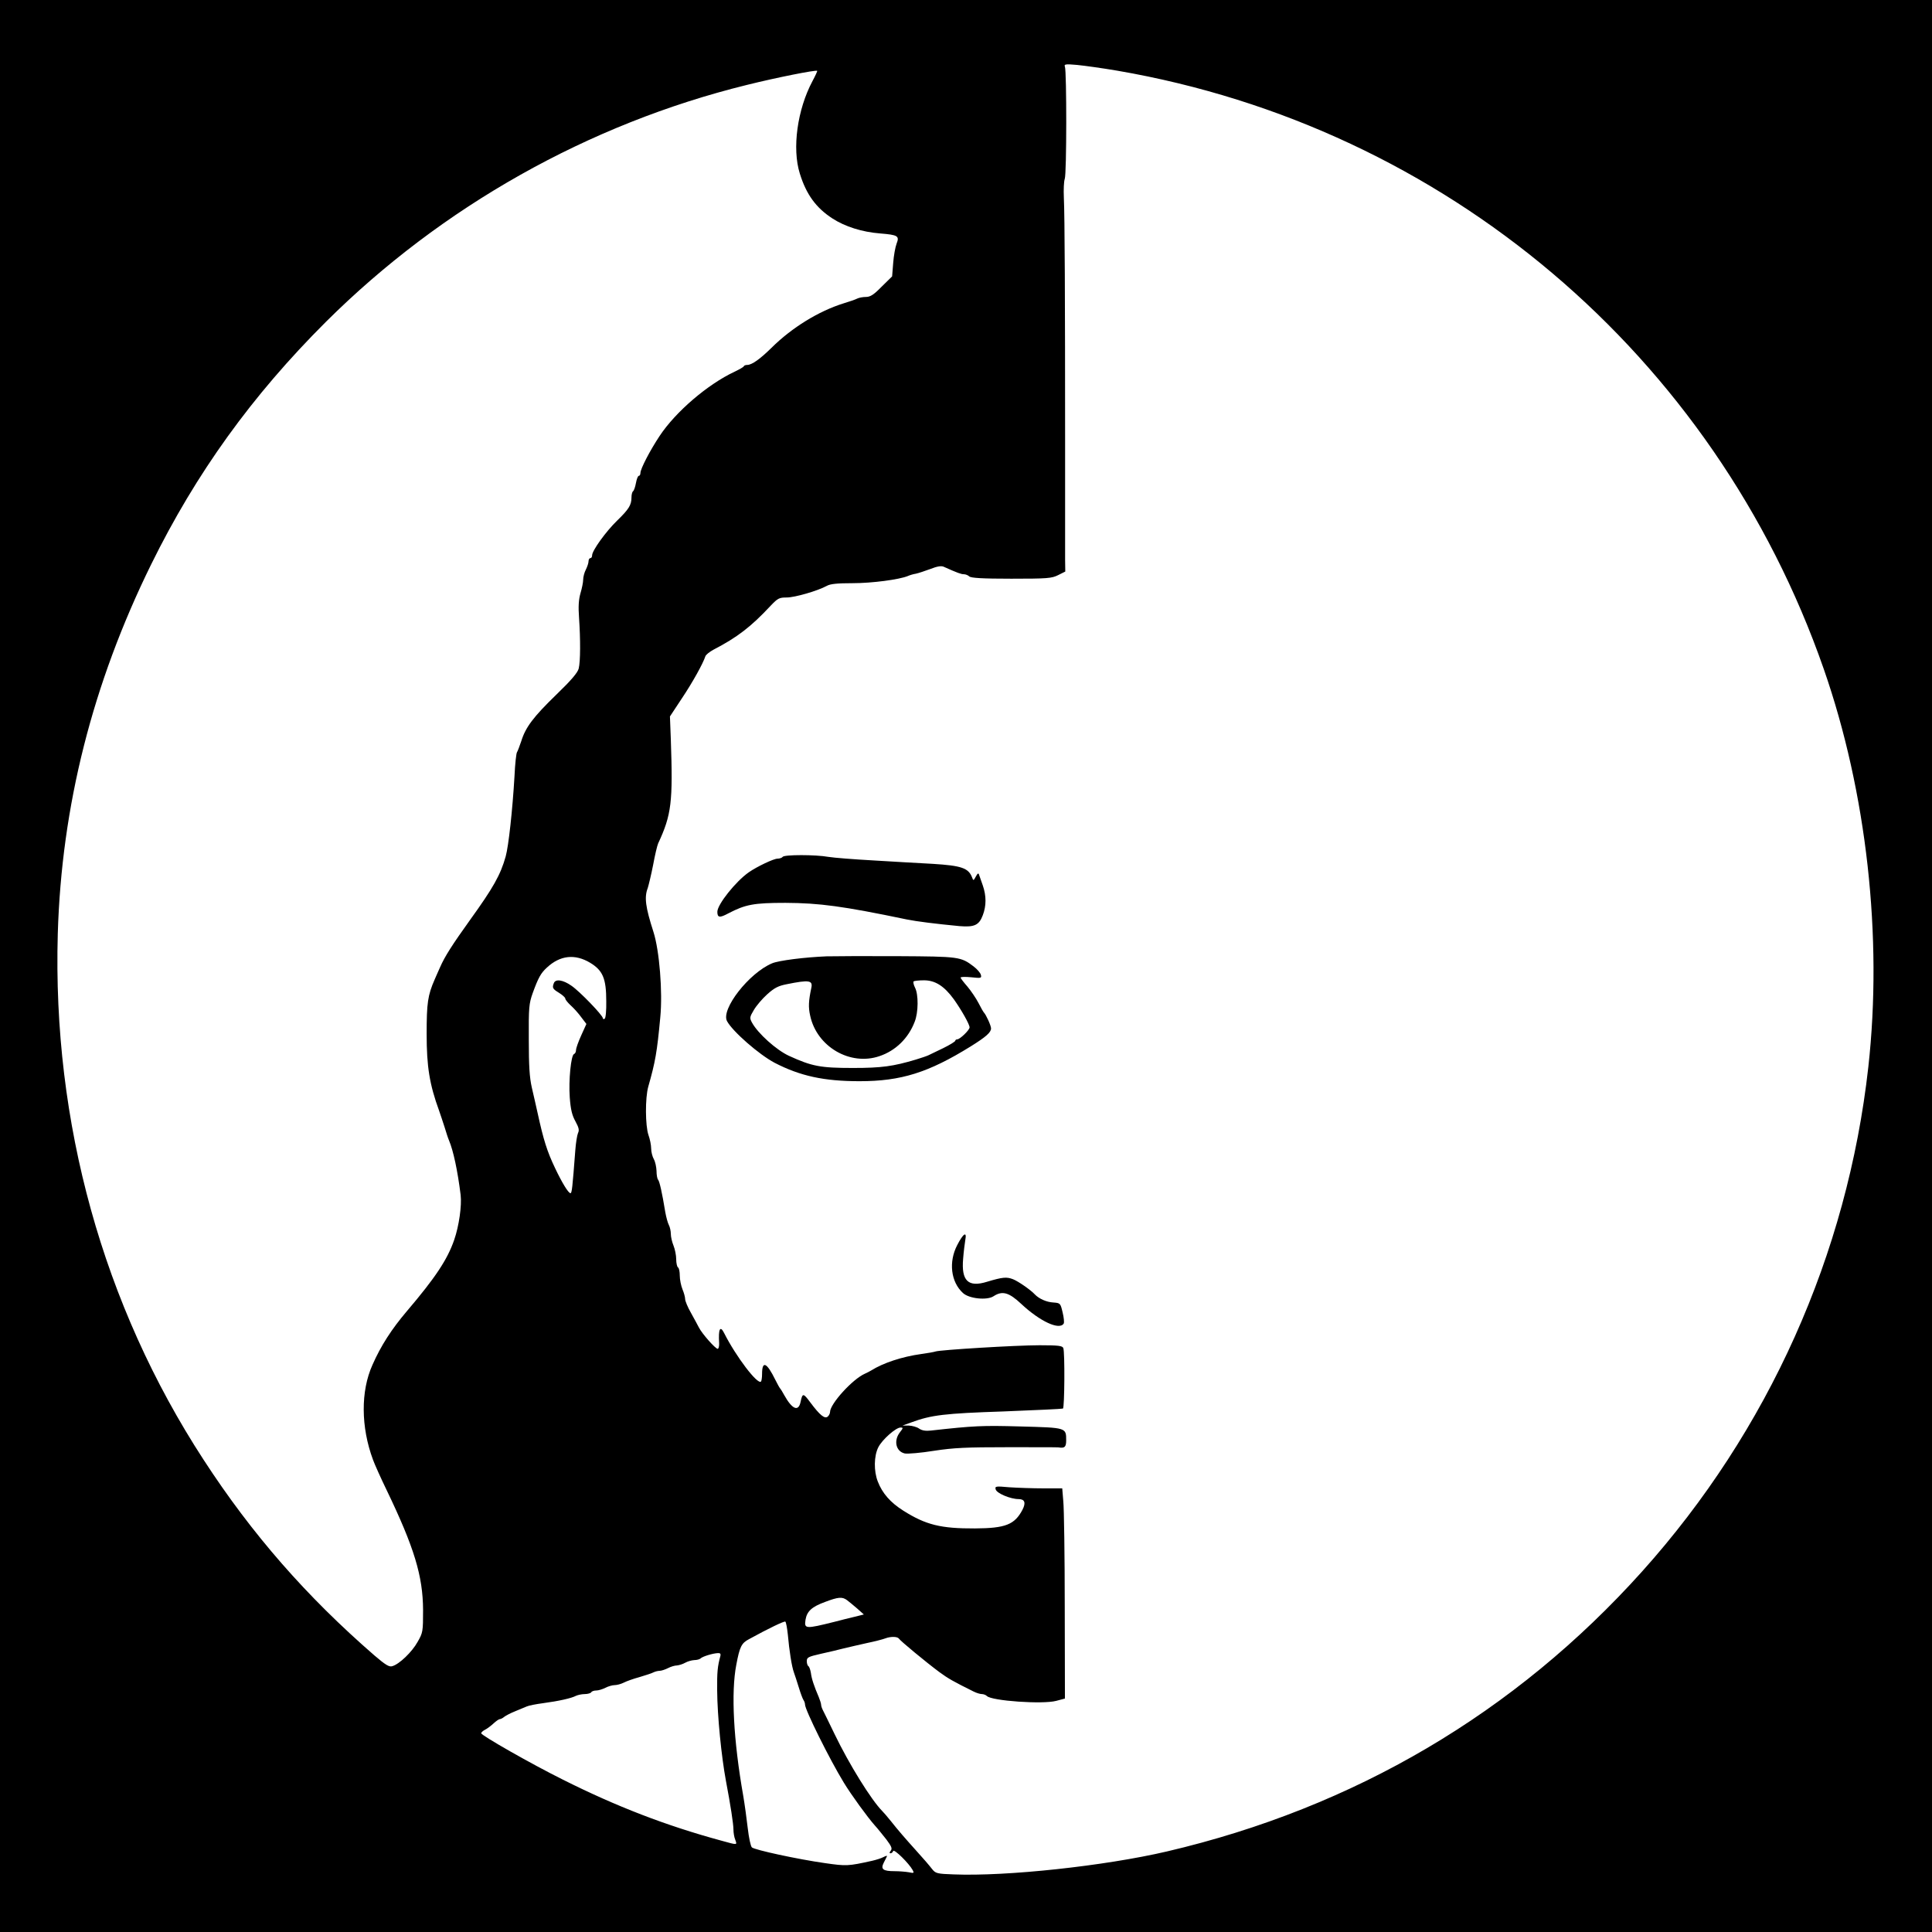
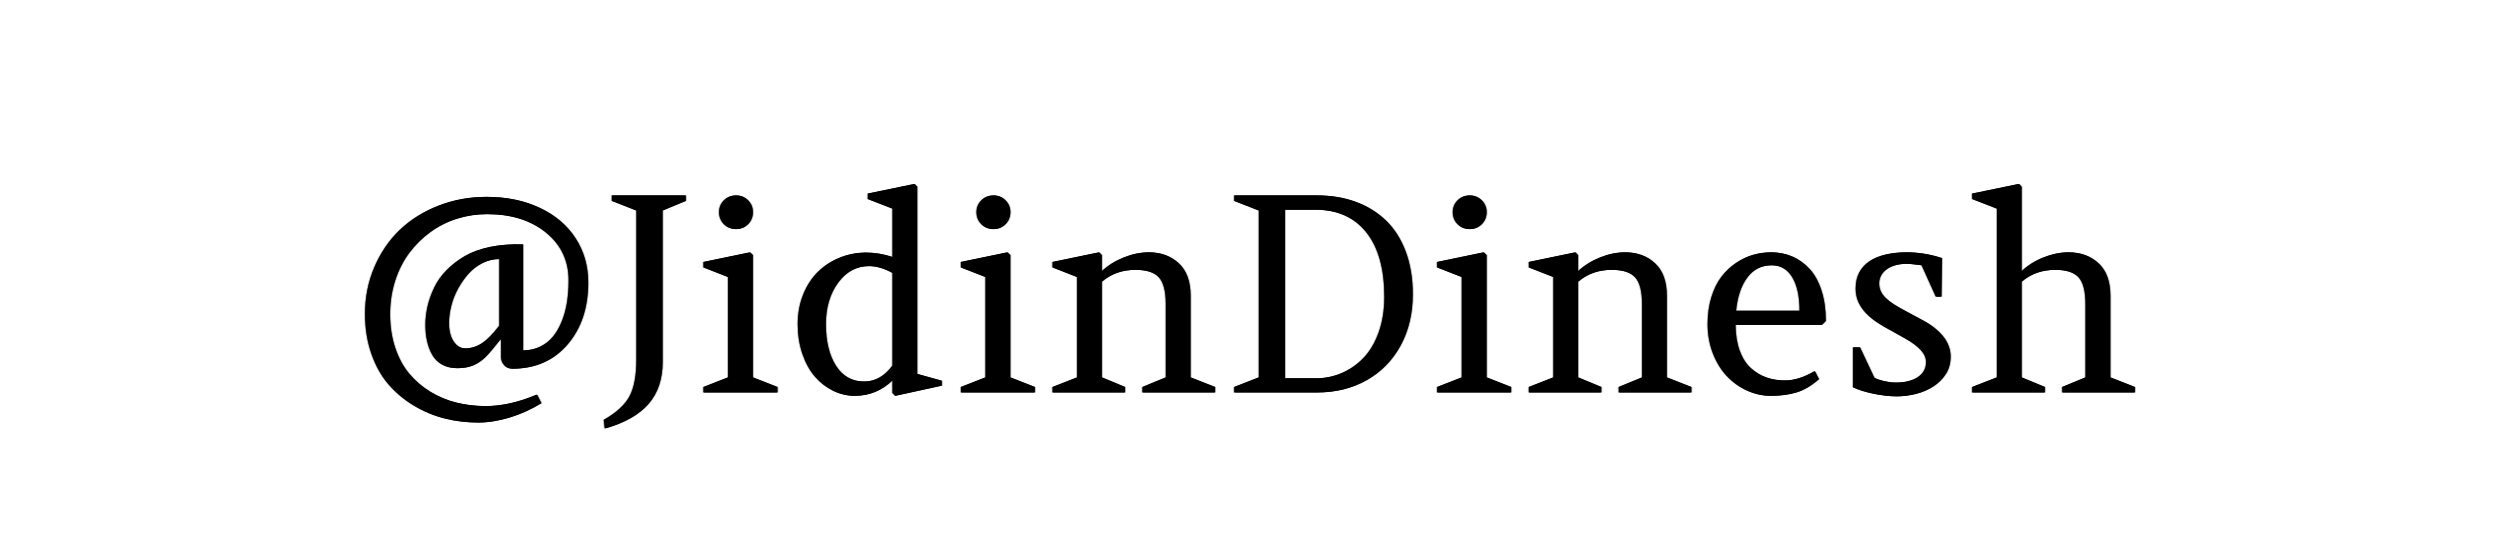
- <svg xmlns="http://www.w3.org/2000/svg" version="1.0" width="1080pt" height="1080pt" viewBox="0 0 1080 1080" preserveAspectRatio="xMidYMid meet">
-   <g transform="translate(0,1080) scale(0.1,-0.1)" fill="#000000" stroke="none">
-     <path d="M0 5400 l0 -5400 5400 0 5400 0 0 5400 0 5400 -5400 0 -5400 0 0 -5400z m6245 5005 c1833 -315 3339 -1590 3950 -3345 240 -689 330 -1498 249 -2225 -117 -1048 -558 -2032 -1264 -2819 -710 -791 -1610 -1321 -2658 -1566 -348 -81 -896 -140 -1191 -128 -92 3 -101 6 -119 28 -22 28 -48 58 -95 110 -55 61 -101 114 -137 160 -19 24 -41 49 -49 57 -61 62 -184 260 -265 428 -32 66 -62 128 -67 137 -5 10 -9 23 -9 29 0 6 -6 25 -13 42 -26 61 -40 102 -44 135 -3 18 -9 35 -14 38 -5 3 -9 16 -9 28 0 21 8 25 78 41 42 9 100 23 127 30 28 7 86 20 130 30 44 9 90 21 103 26 31 12 69 11 77 -1 8 -13 152 -132 226 -187 49 -36 79 -53 192 -109 16 -8 36 -14 46 -14 9 0 22 -5 28 -11 27 -27 311 -47 387 -27 l49 13 -1 515 c0 283 -4 548 -8 587 l-6 73 -107 0 c-58 0 -143 3 -188 6 -78 7 -82 6 -77 -12 6 -22 83 -54 128 -54 34 0 42 -20 22 -59 -44 -84 -95 -104 -266 -105 -191 -1 -275 20 -400 99 -73 46 -118 98 -143 163 -23 58 -22 143 3 192 22 43 98 110 124 110 16 0 15 -3 -3 -26 -37 -47 -23 -108 27 -119 16 -3 89 3 163 15 111 17 182 20 411 20 152 0 281 0 285 -1 34 -6 43 2 43 39 0 72 2 71 -255 78 -215 6 -259 4 -502 -23 -28 -3 -49 0 -65 11 -12 9 -38 16 -58 17 l-35 0 50 18 c111 41 185 50 515 61 179 7 328 14 332 16 9 6 11 315 2 338 -5 13 -26 16 -133 16 -132 0 -558 -26 -582 -35 -8 -3 -43 -9 -79 -14 -108 -15 -213 -50 -280 -92 -8 -5 -24 -13 -35 -18 -69 -30 -195 -169 -195 -214 0 -8 -6 -20 -13 -26 -17 -14 -44 8 -97 79 -40 54 -44 54 -55 2 -12 -55 -47 -40 -91 39 -10 19 -21 36 -24 39 -3 3 -14 23 -25 45 -49 100 -75 111 -75 34 0 -20 -3 -39 -6 -42 -19 -19 -140 140 -206 271 -22 44 -33 24 -28 -56 1 -17 -3 -32 -8 -32 -13 0 -88 85 -105 119 -7 14 -28 52 -45 83 -18 31 -32 66 -32 76 0 11 -7 36 -15 55 -8 20 -15 54 -15 76 0 22 -4 43 -10 46 -5 3 -10 24 -10 46 0 22 -7 56 -15 76 -8 19 -15 49 -15 65 0 16 -5 39 -11 50 -6 11 -15 44 -20 72 -18 110 -32 171 -40 181 -5 5 -9 27 -9 50 -1 22 -7 51 -15 65 -8 14 -15 41 -15 60 0 19 -7 53 -15 75 -18 52 -19 208 -1 271 39 137 49 192 67 387 14 142 -5 374 -38 477 -45 140 -52 194 -32 246 5 16 19 73 30 129 10 55 23 109 28 120 75 161 83 231 71 580 l-5 130 66 100 c61 91 119 196 132 236 3 9 23 25 45 37 133 69 210 128 320 246 40 42 48 46 90 46 45 0 173 37 224 65 19 11 59 15 145 15 108 0 259 20 308 40 11 5 31 11 45 13 14 3 50 15 80 26 38 15 61 19 75 13 78 -35 98 -42 113 -42 10 0 24 -6 30 -12 9 -9 72 -13 235 -13 202 0 226 2 262 20 l40 20 -1 65 c0 36 0 335 0 665 0 778 -2 1260 -7 1360 -2 44 0 91 5 105 11 27 11 600 1 627 -6 14 2 16 68 10 41 -4 142 -18 224 -32z m-1703 -58 c-85 -159 -115 -377 -71 -517 36 -117 91 -192 182 -251 71 -46 166 -76 267 -84 99 -8 109 -14 92 -57 -7 -18 -16 -67 -19 -108 l-6 -75 -58 -57 c-45 -46 -64 -58 -89 -58 -16 0 -38 -4 -48 -9 -9 -5 -44 -17 -77 -27 -138 -43 -288 -135 -402 -248 -64 -63 -110 -96 -136 -96 -9 0 -17 -3 -19 -7 -1 -5 -25 -18 -52 -31 -151 -71 -329 -224 -418 -358 -54 -81 -108 -185 -108 -208 0 -9 -4 -16 -9 -16 -5 0 -12 -18 -16 -40 -4 -22 -11 -42 -16 -46 -5 -3 -9 -19 -9 -35 0 -42 -15 -66 -80 -129 -63 -61 -140 -168 -140 -194 0 -9 -4 -16 -10 -16 -5 0 -10 -8 -10 -17 0 -10 -7 -31 -15 -47 -8 -15 -15 -41 -15 -56 0 -15 -7 -49 -15 -76 -10 -35 -13 -73 -8 -139 8 -118 8 -242 -2 -282 -5 -22 -41 -65 -124 -145 -129 -125 -173 -183 -197 -261 -10 -29 -20 -56 -24 -62 -4 -5 -11 -66 -14 -135 -11 -188 -33 -389 -49 -447 -29 -104 -70 -176 -199 -355 -99 -138 -142 -205 -168 -265 -12 -26 -25 -57 -30 -68 -39 -89 -45 -132 -45 -305 0 -183 16 -282 70 -430 7 -19 20 -60 30 -90 9 -30 20 -64 25 -75 24 -57 48 -168 65 -305 7 -59 -9 -173 -36 -251 -38 -110 -105 -211 -265 -399 -85 -100 -145 -193 -192 -300 -66 -146 -65 -347 3 -530 9 -25 43 -101 76 -169 155 -322 203 -481 204 -671 0 -121 -1 -127 -31 -179 -31 -56 -102 -124 -141 -135 -17 -6 -38 7 -100 60 -379 329 -684 677 -955 1094 -563 865 -845 1885 -815 2940 21 714 194 1398 522 2065 251 510 564 944 976 1355 648 645 1469 1107 2353 1325 169 42 386 85 394 79 2 -1 -10 -27 -26 -57z m-1243 -4929 c71 -43 90 -88 90 -215 1 -51 -3 -95 -9 -98 -5 -3 -10 -2 -10 3 0 16 -130 151 -176 182 -47 33 -89 39 -98 14 -10 -26 -7 -32 29 -54 19 -12 35 -26 35 -32 0 -6 14 -23 30 -38 17 -15 44 -45 59 -66 l29 -38 -29 -64 c-16 -35 -29 -72 -29 -82 0 -10 -5 -20 -11 -22 -17 -6 -31 -146 -24 -243 5 -68 13 -100 32 -134 19 -35 22 -49 14 -65 -5 -12 -12 -55 -15 -96 -16 -209 -19 -240 -27 -240 -12 0 -48 60 -86 140 -45 94 -65 159 -97 305 -9 39 -23 104 -33 145 -13 57 -17 122 -17 270 -1 178 1 200 22 259 31 85 45 111 79 142 74 69 157 78 242 27z m1436 -3563 c11 -8 37 -30 57 -47 l37 -33 -52 -13 c-29 -7 -79 -19 -112 -28 -164 -41 -170 -40 -162 12 8 47 35 72 109 99 74 28 96 30 123 10z m-331 -192 c8 -90 22 -180 34 -212 5 -14 18 -53 28 -86 10 -33 22 -64 26 -69 4 -6 8 -16 8 -24 0 -30 137 -306 217 -437 42 -69 133 -194 173 -239 16 -17 44 -53 65 -79 29 -39 34 -51 24 -63 -7 -9 -8 -14 -1 -14 6 0 13 6 15 13 6 12 88 -69 109 -107 9 -17 7 -18 -22 -12 -18 3 -53 6 -79 6 -65 0 -79 11 -61 47 8 15 16 32 18 36 3 5 -6 3 -19 -4 -13 -7 -42 -16 -64 -21 -135 -30 -144 -30 -263 -13 -155 22 -394 74 -409 88 -7 7 -17 55 -23 107 -6 52 -17 133 -25 180 -55 311 -69 580 -39 734 19 101 29 121 71 143 111 61 197 102 203 98 4 -2 10 -35 14 -72z m-377 -120 c-16 -59 -19 -90 -18 -193 1 -143 24 -371 49 -505 26 -137 42 -242 42 -272 0 -17 4 -43 10 -57 11 -31 15 -31 -79 -5 -309 84 -586 191 -885 341 -177 88 -456 247 -456 259 0 5 10 14 22 20 12 6 33 22 47 35 14 13 30 24 35 24 5 0 17 6 25 13 9 7 36 21 61 31 25 10 54 22 65 27 11 5 52 13 90 18 90 12 160 28 184 41 11 5 33 10 50 10 16 0 33 5 36 10 3 6 16 10 28 10 12 0 35 7 51 15 15 8 39 15 51 15 13 0 36 6 52 14 15 8 55 22 88 31 33 10 68 21 77 26 10 5 26 9 35 9 10 0 31 7 47 15 15 8 38 15 50 15 11 1 32 7 46 15 14 8 36 14 51 15 14 0 29 4 35 9 10 11 69 29 97 30 13 1 17 -4 14 -16z" />
-     <path d="M4375 6010 c-3 -5 -17 -10 -29 -10 -21 0 -114 -44 -160 -76 -73 -51 -176 -180 -176 -221 0 -33 13 -35 61 -9 96 50 142 59 320 59 190 -1 319 -18 679 -93 54 -11 158 -24 293 -37 84 -7 110 5 131 61 20 53 20 108 0 166 -9 25 -18 52 -21 60 -3 11 -8 9 -18 -10 -13 -24 -14 -24 -21 -5 -20 53 -60 66 -219 76 -71 4 -220 12 -330 19 -110 6 -224 15 -254 20 -72 13 -248 13 -256 0z" />
-     <path d="M4620 5454 c-121 -5 -266 -23 -304 -39 -129 -54 -287 -257 -252 -323 31 -58 179 -187 266 -233 143 -74 276 -103 475 -103 232 0 385 48 622 195 85 53 113 78 113 100 0 16 -28 77 -40 89 -3 3 -17 27 -30 53 -14 27 -42 68 -62 92 -21 24 -38 46 -38 50 0 5 27 5 59 2 56 -6 59 -5 54 14 -3 11 -21 32 -41 47 -71 54 -82 55 -422 57 -173 1 -353 0 -400 -1z m-85 -178 c-15 -71 -17 -106 -6 -154 37 -173 223 -282 387 -226 90 30 162 100 197 192 21 52 22 153 2 191 -8 16 -11 31 -8 35 4 3 30 6 58 6 63 0 113 -32 167 -106 42 -59 88 -140 88 -157 0 -15 -54 -67 -69 -67 -6 0 -11 -4 -11 -8 0 -4 -30 -23 -67 -41 -38 -18 -75 -36 -83 -40 -8 -4 -40 -15 -70 -24 -127 -38 -192 -47 -352 -47 -182 0 -229 9 -358 68 -71 33 -173 125 -206 185 -14 26 -14 31 10 71 14 24 48 64 75 88 40 36 62 47 108 56 128 26 148 22 138 -22z" />
-     <path d="M5351 3840 c-49 -94 -36 -206 32 -268 34 -32 135 -42 171 -18 49 32 86 22 156 -44 104 -97 212 -147 236 -109 4 6 1 35 -6 63 -12 51 -13 52 -52 55 -38 2 -80 21 -103 45 -23 25 -92 73 -122 85 -36 14 -58 12 -145 -14 -106 -33 -145 5 -134 129 3 39 9 86 12 104 10 51 -11 38 -45 -28z" />
+ <svg xmlns="http://www.w3.org/2000/svg" width="858.92px" height="185.64px" viewBox="-179.46 -17.82 858.92 185.64" style="background: rgb(255, 255, 255) none repeat scroll 0% 0%;" preserveAspectRatio="xMidYMid">
+   <defs>
+     <filter id="editing-hover" x="-100%" y="-100%" width="300%" height="300%">
+       <feFlood flood-color="#000000" result="flood" />
+       <feComposite operator="in" in2="SourceAlpha" in="flood" result="shadow" />
+       <feOffset dx="0.1" dy="0" in="SourceGraphic" result="offset-1" />
+       <feOffset dx="-0.1" dy="0" in="shadow" result="offset-2" />
+       <feMerge>
+         <feMergeNode in="offset-2" />
+         <feMergeNode in="offset-1" />
+       </feMerge>
+     </filter>
+   </defs>
+   <g filter="url(#editing-hover)">
+     <g transform="translate(-59.65497, 117.02)">
+       <path d="M52.37-12.21L52.37-12.21L52.37-18.13L52.09-18.22L52.09-18.22Q48.88-14.09 47-12.21L47-12.21L47-12.21Q45.12-10.33 42.82-9.34L42.82-9.34L42.82-9.34Q40.53-8.35 37.32-8.35L37.32-8.35L37.32-8.35Q34.33-8.35 32.15-9.57L32.15-9.57L32.15-9.57Q29.97-10.79 28.76-12.92L28.76-12.92L28.76-12.92Q27.54-15.05 26.97-17.63L26.97-17.63L26.97-17.63Q26.39-20.20 26.39-23.22L26.39-23.22L26.39-23.22Q26.39-26.44 27.13-29.60L27.13-29.60L27.13-29.60Q27.86-32.77 29.42-36.03L29.42-36.03L29.42-36.03Q30.98-39.29 33.67-42.02L33.67-42.02L33.67-42.02Q36.35-44.75 39.91-46.84L39.91-46.84L39.91-46.84Q43.47-48.93 48.61-50.01L48.61-50.01L48.61-50.01Q53.75-51.08 59.90-50.86L59.90-50.86L59.90-14.46L59.90-14.46Q63.20-14.46 65.86-15.77L65.86-15.77L65.86-15.77Q68.53-17.07 70.32-19.30L70.32-19.30L70.32-19.30Q72.11-21.53 73.32-24.62L73.32-24.62L73.32-24.62Q74.54-27.72 75.07-31.19L75.07-31.19L75.07-31.19Q75.59-34.65 75.59-38.55L75.59-38.55L75.59-38.55Q75.59-48.65 67.79-54.96L67.79-54.96L67.79-54.96Q59.99-61.27 47.55-61.27L47.55-61.27L47.55-61.27Q42.18-61.27 37.20-59.71L37.20-59.71L37.20-59.71Q32.22-58.15 28.04-55.12L28.04-55.12L28.04-55.12Q23.87-52.09 20.77-47.96L20.77-47.96L20.77-47.96Q17.67-43.83 15.93-38.42L15.93-38.42L15.93-38.42Q14.18-33.00 14.18-26.90L14.18-26.90L14.18-26.90Q14.18-20.61 15.93-15.38L15.93-15.38L15.93-15.38Q17.67-10.14 20.75-6.47L20.75-6.47L20.75-6.47Q23.82-2.80 28.00-0.25L28.00-0.25L28.00-0.25Q32.17 2.29 36.99 3.49L36.99 3.49L36.99 3.49Q41.81 4.68 47.09 4.68L47.09 4.68L47.09 4.68Q55.35 4.68 64.67 0.73L64.67 0.73L66.19 3.67L66.19 3.67Q60.95 6.88 55.26 8.61L55.26 8.61L55.26 8.61Q49.57 10.33 44.48 10.33L44.48 10.33L44.48 10.33Q38.55 10.33 33.00 8.93L33.00 8.93L33.00 8.93Q27.45 7.53 22.44 4.52L22.44 4.52L22.44 4.52Q17.44 1.51 13.72-2.78L13.72-2.78L13.72-2.78Q10.01-7.07 7.83-13.31L7.83-13.31L7.83-13.31Q5.65-19.55 5.65-26.99L5.65-26.99L5.65-26.99Q5.65-35.53 8.84-43.01L8.84-43.01L8.84-43.01Q12.03-50.49 17.53-55.79L17.53-55.79L17.53-55.79Q23.04-61.09 30.80-64.14L30.80-64.14L30.80-64.14Q38.55-67.20 47.37-67.20L47.37-67.20L47.37-67.20Q57.65-67.20 65.61-63.43L65.61-63.43L65.61-63.43Q73.58-59.67 77.91-52.97L77.91-52.97L77.91-52.97Q82.25-46.27 82.25-37.77L82.25-37.77L82.25-37.77Q82.25-24.74 75.11-16.45L75.11-16.45L75.11-16.45Q67.98-8.17 56.23-8.17L56.23-8.17L56.23-8.17Q54.48-8.17 53.43-9.41L53.43-9.41L53.43-9.41Q52.37-10.65 52.37-12.21ZM40.02-15.15L40.02-15.15L40.02-15.15Q43.05-15.15 45.74-16.87L45.74-16.87L45.74-16.87Q48.42-18.59 51.77-22.95L51.77-22.95L51.77-45.85L51.77-45.85Q48.74-45.85 45.97-44.48L45.97-44.48L45.97-44.48Q43.19-43.10 41.15-40.83L41.15-40.83L41.15-40.83Q39.11-38.55 37.54-35.71L37.54-35.71L37.54-35.71Q35.98-32.86 35.20-29.79L35.20-29.79L35.20-29.79Q34.42-26.71 34.42-23.87L34.42-23.87L34.42-23.87Q34.42-19.87 36.03-17.51L36.03-17.51L36.03-17.51Q37.64-15.15 40.02-15.15ZM115.80-65.82L107.82-62.51L107.82-10.51L107.82-10.51Q107.82-1.65 102.95 3.95L102.95 3.95L102.95 3.95Q98.08 9.55 87.99 12.39L87.99 12.39L87.67 9.41L87.67 9.41Q94.18 5.69 96.52 1.31L96.52 1.31L96.52 1.31Q98.87-3.08 98.87-11.29L98.87-11.29L98.87-62.51L90.42-65.82L90.42-67.70L115.80-67.70L115.80-65.82ZM138.84-5.19L147.29-1.88L147.29 0L121.91 0L121.91-1.88L130.35-5.19L130.35-39.66L121.91-42.96L121.91-44.84L137.88-48.15L138.84-47.18L138.84-5.19ZM127.28-61.96L127.28-61.96L127.28-61.96Q127.28-64.35 128.95-66.02L128.95-66.02L128.95-66.02Q130.63-67.70 133.11-67.70L133.11-67.70L133.11-67.70Q135.49-67.70 137.17-66.02L137.17-66.02L137.17-66.02Q138.84-64.35 138.84-61.96L138.84-61.96L138.84-61.96Q138.84-59.48 137.17-57.81L137.17-57.81L137.17-57.81Q135.49-56.13 133.11-56.13L133.11-56.13L133.11-56.13Q130.63-56.13 128.95-57.81L128.95-57.81L128.95-57.81Q127.28-59.48 127.28-61.96ZM195.30-6.38L203.74-4.04L203.74-2.34L187.77 1.15L186.85 0.18L186.85-4.22L186.85-4.22Q181.34 1.15 173.86 1.15L173.86 1.15L173.86 1.15Q170.05 1.15 166.52-0.57L166.52-0.57L166.52-0.57Q162.99-2.29 160.28-5.39L160.28-5.39L160.28-5.39Q157.57-8.49 155.94-13.20L155.94-13.20L155.94-13.20Q154.31-17.90 154.31-23.50L154.31-23.50L154.31-23.50Q154.31-28.96 156.17-33.60L156.17-33.60L156.17-33.60Q158.03-38.23 161.20-41.38L161.20-41.38L161.20-41.38Q164.36-44.52 168.68-46.29L168.68-46.29L168.68-46.29Q172.99-48.06 177.81-48.06L177.81-48.06L177.81-48.06Q182.17-48.06 186.85-46.54L186.85-46.54L186.85-63.16L178.36-66.46L178.36-68.34L194.38-71.65L195.30-70.68L195.30-6.38ZM186.85-9.23L186.85-9.23L186.85-41.08L186.85-41.08Q182.58-43.42 178.77-43.42L178.77-43.42L178.77-43.42Q172.30-43.42 168.10-37.71L168.10-37.71L168.10-37.71Q163.90-31.99 163.90-23.50L163.90-23.50L163.90-23.50Q163.90-14.60 167.37-9.18L167.37-9.18L167.37-9.18Q170.83-3.76 177.08-3.76L177.08-3.76L177.08-3.76Q182.81-3.76 186.85-9.23ZM227.29-5.19L235.73-1.88L235.73 0L210.35 0L210.35-1.88L218.80-5.19L218.80-39.66L210.35-42.96L210.35-44.84L226.33-48.15L227.29-47.18L227.29-5.19ZM215.72-61.96L215.72-61.96L215.72-61.96Q215.72-64.35 217.40-66.02L217.40-66.02L217.40-66.02Q219.07-67.70 221.55-67.70L221.55-67.70L221.55-67.70Q223.94-67.70 225.61-66.02L225.61-66.02L225.61-66.02Q227.29-64.35 227.29-61.96L227.29-61.96L227.29-61.96Q227.29-59.48 225.61-57.81L225.61-57.81L225.61-57.81Q223.94-56.13 221.55-56.13L221.55-56.13L221.55-56.13Q219.07-56.13 217.40-57.81L217.40-57.81L217.40-57.81Q215.72-59.48 215.72-61.96ZM258.73-5.19L266.72-1.88L266.72 0L241.84 0L241.84-1.88L250.28-5.19L250.28-39.66L241.84-42.96L241.84-44.84L257.81-48.15L258.73-47.18L258.73-41.63L258.73-41.63Q261.99-44.66 266.35-46.40L266.35-46.40L266.35-46.40Q270.71-48.15 274.93-48.15L274.93-48.15L274.93-48.15Q281.08-48.15 285.14-44.38L285.14-44.38L285.14-44.38Q289.21-40.62 289.21-33.18L289.21-33.18L289.21-5.19L297.65-1.88L297.65 0L272.73 0L272.73-1.88L280.76-5.19L280.76-30.38L280.76-30.38Q280.76-36.99 278.40-39.56L278.40-39.56L278.40-39.56Q276.03-42.13 270.30-42.13L270.30-42.13L270.30-42.13Q263.46-42.13 258.73-38.05L258.73-38.05L258.73-5.19ZM304.26-65.82L304.26-67.70L332.72-67.70L332.72-67.70Q339.92-67.70 345.89-65.52L345.89-65.52L345.89-65.52Q351.86-63.34 356.24-59.16L356.24-59.16L356.24-59.16Q360.62-54.99 363.08-48.49L363.08-48.49L363.08-48.49Q365.54-42.00 365.54-33.74L365.54-33.74L365.54-33.74Q365.54-23.82 361.36-16.13L361.36-16.13L361.36-16.13Q357.18-8.45 349.70-4.22L349.70-4.22L349.70-4.22Q342.22 0 332.63 0L332.63 0L304.26 0L304.26-1.88L312.71-5.19L312.71-62.51L304.26-65.82ZM332.08-62.79L332.08-62.79L321.66-62.79L321.66-4.87L332.35-4.87L332.35-4.87Q336.99-4.87 341.19-6.66L341.19-6.66L341.19-6.66Q345.39-8.45 348.67-11.84L348.67-11.84L348.67-11.84Q351.95-15.24 353.90-20.65L353.90-20.65L353.90-20.65Q355.85-26.07 355.85-32.82L355.85-32.82L355.85-32.82Q355.85-47.28 349.65-55.03L349.65-55.03L349.65-55.03Q343.46-62.79 332.08-62.79ZM390.92-5.19L399.36-1.88L399.36 0L373.98 0L373.98-1.88L382.43-5.19L382.43-39.66L373.98-42.96L373.98-44.84L389.95-48.15L390.92-47.18L390.92-5.19ZM379.35-61.96L379.35-61.96L379.35-61.96Q379.35-64.35 381.03-66.02L381.03-66.02L381.03-66.02Q382.70-67.70 385.18-67.70L385.18-67.70L385.18-67.70Q387.57-67.70 389.24-66.02L389.24-66.02L389.24-66.02Q390.92-64.35 390.92-61.96L390.92-61.96L390.92-61.96Q390.92-59.48 389.24-57.81L389.24-57.81L389.24-57.81Q387.57-56.13 385.18-56.13L385.18-56.13L385.18-56.13Q382.70-56.13 381.03-57.81L381.03-57.81L381.03-57.81Q379.35-59.48 379.35-61.96ZM422.36-5.19L430.34-1.88L430.34 0L405.47 0L405.47-1.88L413.91-5.19L413.91-39.66L405.47-42.96L405.47-44.84L421.44-48.15L422.36-47.18L422.36-41.63L422.36-41.63Q425.62-44.66 429.98-46.40L429.98-46.40L429.98-46.40Q434.34-48.15 438.56-48.15L438.56-48.15L438.56-48.15Q444.71-48.15 448.77-44.38L448.77-44.38L448.77-44.38Q452.83-40.62 452.83-33.18L452.83-33.18L452.83-5.19L461.28-1.88L461.28 0L436.36 0L436.36-1.88L444.39-5.19L444.39-30.38L444.39-30.38Q444.39-36.99 442.02-39.56L442.02-39.56L442.02-39.56Q439.66-42.13 433.92-42.13L433.92-42.13L433.92-42.13Q427.08-42.13 422.36-38.05L422.36-38.05L422.36-5.19ZM507.45-24.56L506.12-23.22L476.43-23.22L476.43-23.22Q476.47-18.08 477.89-14.27L477.89-14.27L477.89-14.27Q479.32-10.46 481.75-8.31L481.75-8.31L481.75-8.31Q484.18-6.15 487.10-5.14L487.10-5.14L487.10-5.14Q490.01-4.13 493.45-4.13L493.45-4.13L493.45-4.13Q498.23-4.13 503.69-7.34L503.69-7.34L505.11-4.59L505.11-4.59Q501.26-1.19 497.40-0.02L497.40-0.02L497.40-0.02Q493.55 1.15 488.63 1.15L488.63 1.15L488.63 1.15Q484.37 1.15 480.42-0.67L480.42-0.67L480.42-0.67Q476.47-2.48 473.49-5.67L473.49-5.67L473.49-5.67Q470.50-8.86 468.71-13.49L468.71-13.49L468.71-13.49Q466.92-18.13 466.92-23.50L466.92-23.50L466.92-23.50Q466.92-28.59 468.23-32.79L468.23-32.79L468.23-32.79Q469.54-36.99 471.70-39.79L471.70-39.79L471.70-39.79Q473.86-42.59 476.72-44.52L476.72-44.52L476.72-44.52Q479.59-46.45 482.60-47.30L482.60-47.30L482.60-47.30Q485.61-48.15 488.73-48.15L488.73-48.15L488.73-48.15Q492.63-48.15 495.96-46.70L495.96-46.70L495.96-46.70Q499.28-45.26 501.88-42.43L501.88-42.43L501.88-42.43Q504.47-39.61 505.96-35.02L505.96-35.02L505.96-35.02Q507.45-30.43 507.45-24.56L507.45-24.56ZM488.91-43.70L488.91-43.70L488.91-43.70Q483.63-43.70 480.49-39.52L480.49-39.52L480.49-39.52Q477.34-35.34 476.61-28.09L476.61-28.09L498.50-28.09L498.50-28.09Q498.50-35.43 496.02-39.56L496.02-39.56L496.02-39.56Q493.55-43.70 488.91-43.70ZM516.86-15.51L519.20-15.51L524.11-5.09L524.11-5.09Q524.71-4.73 525.58-4.43L525.58-4.43L525.58-4.43Q526.46-4.13 527.46-3.90L527.46-3.90L527.46-3.90Q528.47-3.67 529.53-3.53L529.53-3.53L529.53-3.53Q530.59-3.40 531.60-3.40L531.60-3.40L531.60-3.40Q533.94-3.40 535.84-3.88L535.84-3.88L535.84-3.88Q537.75-4.36 539.12-5.26L539.12-5.26L539.12-5.26Q540.50-6.15 541.23-7.46L541.23-7.46L541.23-7.46Q541.97-8.77 541.97-10.42L541.97-10.42L541.97-10.42Q541.97-12.58 540.20-14.53L540.20-14.53L540.20-14.53Q538.43-16.48 535.22-18.31L535.22-18.31L530.31-21.07L530.31-21.07Q527.69-22.44 525.42-23.91L525.42-23.91L525.42-23.91Q523.15-25.38 521.45-27.13L521.45-27.13L521.45-27.13Q519.75-28.87 518.77-30.98L518.77-30.98L518.77-30.98Q517.78-33.09 517.78-35.71L517.78-35.71L517.78-35.71Q517.78-38.88 519.02-41.22L519.02-41.22L519.02-41.22Q520.26-43.56 522.55-45.10L522.55-45.10L522.55-45.10Q524.85-46.63 528.08-47.39L528.08-47.39L528.08-47.39Q531.32-48.15 535.27-48.15L535.27-48.15L535.27-48.15Q541.33-48.15 547.38-46.17L547.38-46.17L547.20-32.91L545.32-32.91L540.45-43.70L540.45-43.70Q538.71-43.92 537.45-44.06L537.45-44.06L537.45-44.06Q536.19-44.20 535.36-44.20L535.36-44.20L535.36-44.20Q532.88-44.20 531.07-43.63L531.07-43.63L531.07-43.63Q529.25-43.05 528.08-42.11L528.08-42.11L528.08-42.11Q526.91-41.17 526.34-39.98L526.34-39.98L526.34-39.98Q525.77-38.78 525.77-37.50L525.77-37.50L525.77-37.50Q525.77-35.98 526.34-34.77L526.34-34.77L526.34-34.77Q526.91-33.55 528.04-32.45L528.04-32.45L528.04-32.45Q529.16-31.35 530.86-30.27L530.86-30.27L530.86-30.27Q532.56-29.19 534.81-28.00L534.81-28.00L534.81-28.00Q538.02-26.25 540.11-25.15L540.11-25.15L540.11-25.15Q542.20-24.05 543.12-23.41L543.12-23.41L543.12-23.41Q550.32-18.59 550.32-12.30L550.32-12.30L550.32-12.30Q550.32-8.90 548.69-6.36L548.69-6.36L548.69-6.36Q547.06-3.81 544.42-2.09L544.42-2.09L544.42-2.09Q541.79-0.37 538.48 0.48L538.48 0.48L538.48 0.48Q535.18 1.33 531.83 1.33L531.83 1.33L531.83 1.33Q530.08 1.33 528.06 1.10L528.06 1.10L528.06 1.10Q526.04 0.87 524.02 0.46L524.02 0.46L524.02 0.46Q522.00 0.05 520.14-0.53L520.14-0.53L520.14-0.53Q518.29-1.10 516.86-1.79L516.86-1.79L516.86-15.51ZM574.74-5.19L582.73-1.88L582.73 0L557.80 0L557.80-1.88L566.29-5.19L566.29-63.16L557.80-66.46L557.80-68.34L573.82-71.65L574.74-70.68L574.74-41.63L574.74-41.63Q577.95-44.66 582.31-46.40L582.31-46.40L582.31-46.40Q586.67-48.15 590.90-48.15L590.90-48.15L590.90-48.15Q597.09-48.15 601.15-44.38L601.15-44.38L601.15-44.38Q605.22-40.62 605.22-33.18L605.22-33.18L605.22-5.19L613.66-1.88L613.66 0L588.74 0L588.74-1.88L596.73-5.19L596.73-30.38L596.73-30.38Q596.73-36.99 594.38-39.56L594.38-39.56L594.38-39.56Q592.04-42.13 586.31-42.13L586.31-42.13L586.31-42.13Q579.47-42.13 574.74-38.05L574.74-38.05L574.74-5.19Z" fill="#000000" />
+     </g>
  </g>
+   <style>text {
+   font-size: 64px;
+   font-family: Arial Black;
+   dominant-baseline: central;
+   text-anchor: middle;
+ }</style>
</svg>
